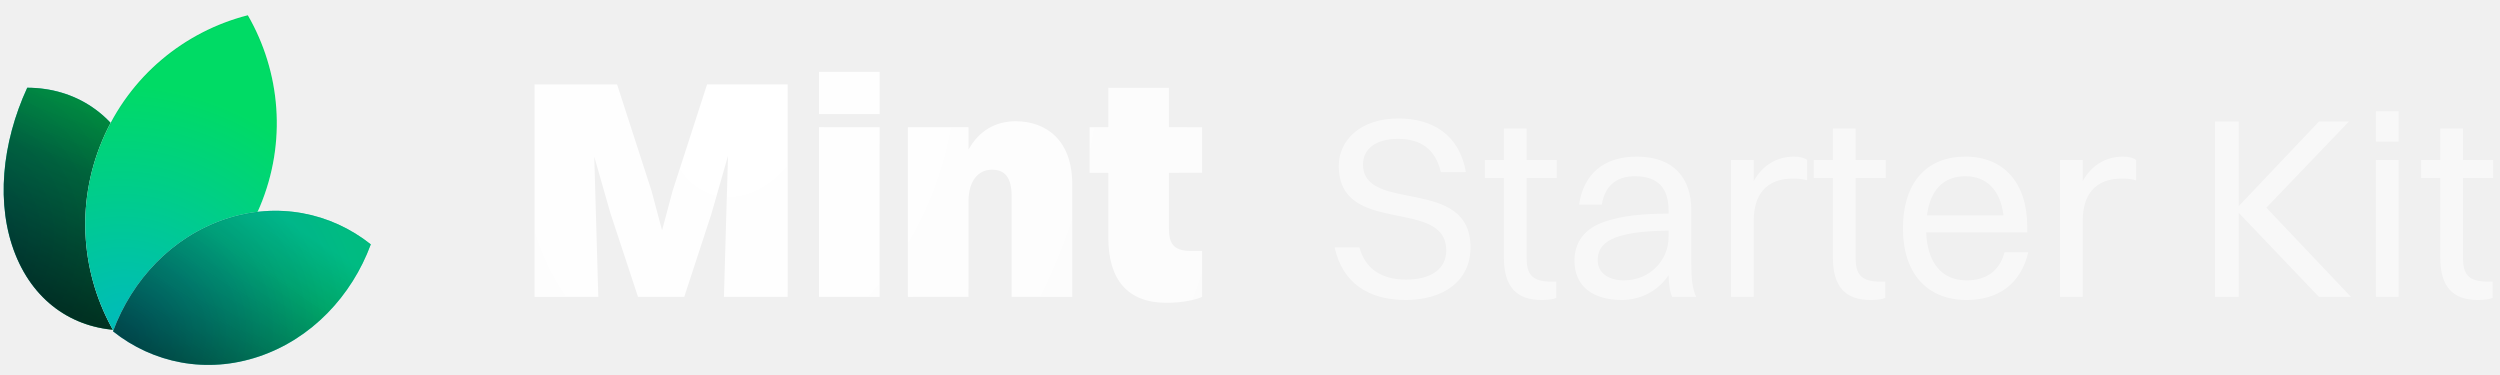
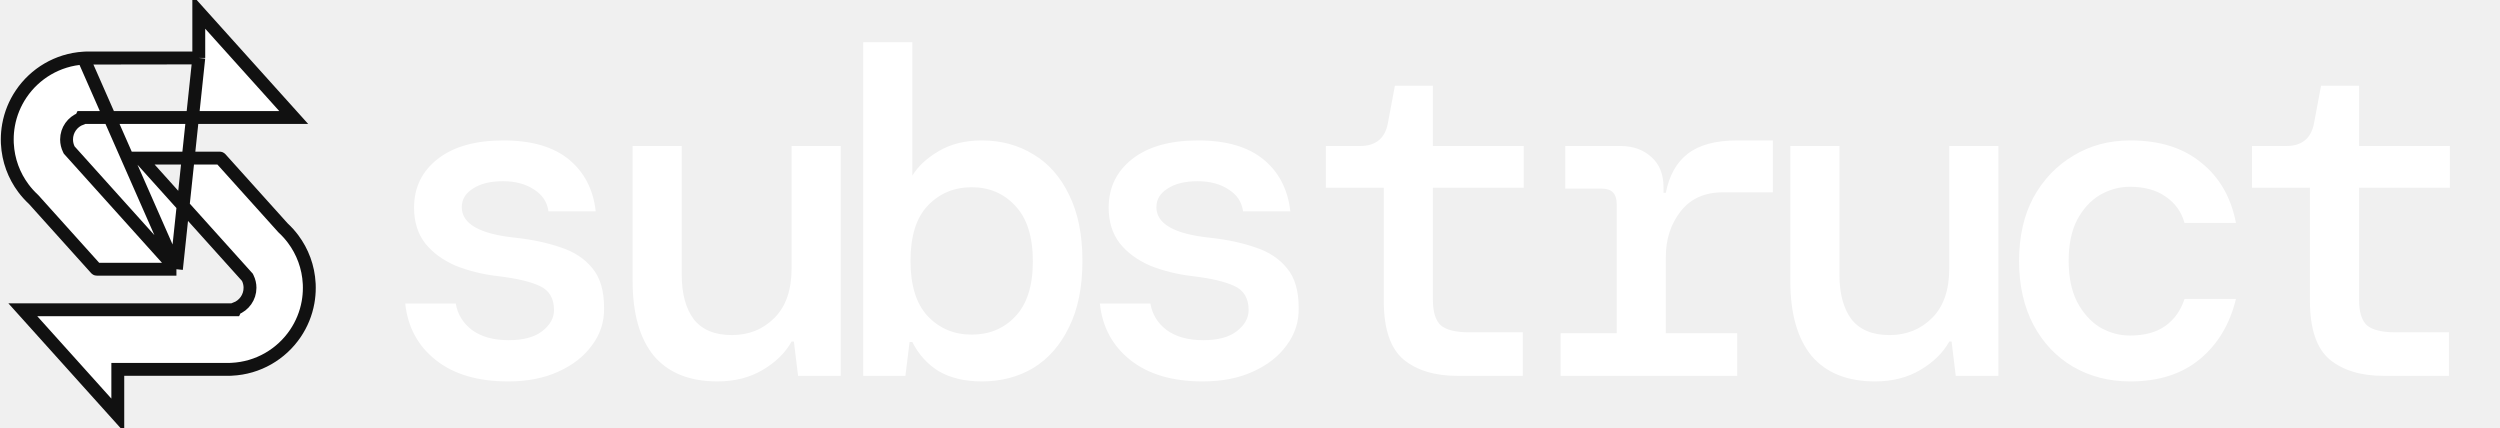
- <svg xmlns="http://www.w3.org/2000/svg" width="160" height="24" viewBox="0 0 160 24" fill="none">
-   <path d="M7.953 21.139C4.896 21.13 2.255 19.458 0.987 16.29C-0.28 13.121 0.109 9.163 1.744 5.615C4.801 5.624 7.442 7.296 8.71 10.465C9.977 13.633 9.588 17.591 7.953 21.139Z" fill="white" />
-   <path d="M7.953 21.139C4.896 21.13 2.255 19.458 0.987 16.29C-0.28 13.121 0.109 9.163 1.744 5.615C4.801 5.624 7.442 7.296 8.71 10.465C9.977 13.633 9.588 17.591 7.953 21.139Z" fill="url(#paint0_radial_115_109)" />
-   <path d="M7.953 21.139C4.896 21.13 2.255 19.458 0.987 16.29C-0.28 13.121 0.109 9.163 1.744 5.615C4.801 5.624 7.442 7.296 8.71 10.465C9.977 13.633 9.588 17.591 7.953 21.139Z" fill="black" fill-opacity="0.5" style="mix-blend-mode:hard-light" />
-   <path d="M7.953 21.139C4.896 21.13 2.255 19.458 0.987 16.29C-0.28 13.121 0.109 9.163 1.744 5.615C4.801 5.624 7.442 7.296 8.71 10.465C9.977 13.633 9.588 17.591 7.953 21.139Z" fill="url(#paint1_linear_115_109)" fill-opacity="0.5" style="mix-blend-mode:hard-light" />
-   <path d="M7.935 21.111C4.897 21.096 2.274 19.431 1.013 16.279C-0.248 13.124 0.136 9.182 1.762 5.643C4.8 5.659 7.423 7.324 8.684 10.476C9.945 13.63 9.561 17.572 7.935 21.111Z" stroke="url(#paint2_linear_115_109)" stroke-opacity="0.05" stroke-width="0.056" />
-   <path d="M7.31 21.257C11.354 20.221 14.884 17.375 16.628 13.236C18.373 9.097 17.945 4.587 15.86 0.976C11.816 2.012 8.287 4.858 6.542 8.998C4.797 13.137 5.225 17.646 7.31 21.257Z" fill="white" />
-   <path d="M7.31 21.257C11.354 20.221 14.884 17.375 16.628 13.236C18.373 9.097 17.945 4.587 15.86 0.976C11.816 2.012 8.287 4.858 6.542 8.998C4.797 13.137 5.225 17.646 7.31 21.257Z" fill="url(#paint3_radial_115_109)" />
-   <path d="M16.602 13.225C14.864 17.349 11.351 20.187 7.324 21.225C5.253 17.624 4.829 13.132 6.568 9.009C8.306 4.885 11.819 2.047 15.846 1.009C17.918 4.61 18.341 9.101 16.602 13.225Z" stroke="url(#paint4_linear_115_109)" stroke-opacity="0.05" stroke-width="0.056" />
-   <path d="M7.234 21.207C9.789 23.237 13.21 23.951 16.577 22.814C19.944 21.677 22.506 18.945 23.73 15.638C21.175 13.608 17.754 12.894 14.387 14.031C11.02 15.168 8.458 17.901 7.234 21.207Z" fill="white" />
-   <path d="M7.234 21.207C9.789 23.237 13.21 23.951 16.577 22.814C19.944 21.677 22.506 18.945 23.73 15.638C21.175 13.608 17.754 12.894 14.387 14.031C11.02 15.168 8.458 17.901 7.234 21.207Z" fill="url(#paint5_radial_115_109)" />
-   <path d="M7.234 21.207C9.789 23.237 13.21 23.951 16.577 22.814C19.944 21.677 22.506 18.945 23.73 15.638C21.175 13.608 17.754 12.894 14.387 14.031C11.02 15.168 8.458 17.901 7.234 21.207Z" fill="black" fill-opacity="0.2" style="mix-blend-mode:hard-light" />
-   <path d="M7.234 21.207C9.789 23.237 13.21 23.951 16.577 22.814C19.944 21.677 22.506 18.945 23.73 15.638C21.175 13.608 17.754 12.894 14.387 14.031C11.02 15.168 8.458 17.901 7.234 21.207Z" fill="url(#paint6_linear_115_109)" fill-opacity="0.5" style="mix-blend-mode:hard-light" />
-   <path d="M16.568 22.787C13.218 23.918 9.814 23.212 7.267 21.198C8.492 17.907 11.044 15.189 14.396 14.058C17.747 12.927 21.15 13.633 23.697 15.648C22.472 18.938 19.92 21.656 16.568 22.787Z" stroke="url(#paint7_linear_115_109)" stroke-opacity="0.05" stroke-width="0.056" />
-   <path d="M34.212 19V5.4H39.492L41.692 12.2L42.372 14.74L43.052 12.2L45.252 5.4H50.412V19H46.332L46.592 9.98L45.532 13.68L43.792 19H40.832L39.052 13.6L38.032 10.02L38.292 19H34.212ZM52.416 7.3V4.6H56.295V7.3H52.416ZM52.416 19V8.14H56.295V19H52.416ZM58.104 19V8.14H61.984V9.58C62.664 8.34 63.744 7.76 65.004 7.76C66.964 7.76 68.624 8.98 68.624 11.78V19H64.744V12.56C64.744 11.34 64.304 10.86 63.484 10.86C62.604 10.86 61.984 11.58 61.984 12.88V19H58.104ZM70.933 15.22V11.06H69.733V8.14H70.933V5.62H74.813V8.14H76.933V11.06H74.813V14.6C74.813 15.5 75.033 16.06 76.213 16.06H76.933V19C76.493 19.2 75.673 19.38 74.653 19.38C72.153 19.38 70.933 17.88 70.933 15.22Z" fill="url(#paint8_radial_115_109)" />
-   <path d="M87.232 10.519C87.232 13.687 94.112 11.229 94.112 15.832C94.112 17.994 92.364 19.198 89.971 19.198C87.562 19.198 85.912 18.093 85.417 15.832H87.001C87.364 17.169 88.371 17.895 89.987 17.895C91.671 17.895 92.561 17.152 92.561 16.03C92.561 12.598 85.681 15.155 85.681 10.618C85.681 9.001 87.034 7.582 89.509 7.582C91.671 7.582 93.403 8.621 93.816 11.014H92.215C91.868 9.529 90.912 8.886 89.476 8.886C88.057 8.886 87.232 9.529 87.232 10.519ZM96.25 16.476V11.393H95.029V10.239H96.25V8.226H97.702V10.239H99.632V11.393H97.702V16.476C97.702 17.532 98.015 18.026 99.302 18.026H99.599V19.066C99.434 19.148 99.071 19.198 98.659 19.198C97.025 19.198 96.25 18.323 96.25 16.476ZM102.516 13.093H101.064C101.345 11.162 102.615 10.024 104.76 10.024C107.103 10.024 108.242 11.393 108.242 13.44V16.888C108.242 17.895 108.324 18.521 108.555 19H107.021C106.856 18.654 106.806 18.142 106.79 17.614C106.047 18.72 104.859 19.198 103.803 19.198C101.988 19.198 100.767 18.357 100.767 16.69C100.767 15.486 101.427 14.611 102.714 14.182C103.902 13.786 105.107 13.687 106.79 13.671V13.473C106.79 12.053 106.13 11.278 104.628 11.278C103.374 11.278 102.698 11.971 102.516 13.093ZM102.252 16.657C102.252 17.465 102.929 17.944 103.952 17.944C105.569 17.944 106.79 16.674 106.79 15.172V14.759C103.061 14.793 102.252 15.585 102.252 16.657ZM110.787 19V10.239H112.239V11.591C112.833 10.519 113.774 10.024 114.83 10.024C115.176 10.024 115.49 10.107 115.655 10.239V11.542C115.407 11.46 115.094 11.427 114.747 11.427C112.998 11.427 112.239 12.515 112.239 14.1V19H110.787ZM117.305 16.476V11.393H116.084V10.239H117.305V8.226H118.757V10.239H120.688V11.393H118.757V16.476C118.757 17.532 119.071 18.026 120.358 18.026H120.655V19.066C120.49 19.148 120.127 19.198 119.714 19.198C118.081 19.198 117.305 18.323 117.305 16.476ZM129.809 16.145C129.33 18.192 127.862 19.198 125.865 19.198C123.324 19.198 121.79 17.482 121.79 14.627C121.79 11.658 123.324 10.024 125.783 10.024C128.258 10.024 129.743 11.723 129.743 14.512V14.875H123.275C123.357 16.838 124.281 17.944 125.865 17.944C127.103 17.944 127.977 17.35 128.291 16.145H129.809ZM125.783 11.278C124.38 11.278 123.539 12.152 123.324 13.786H128.225C128.027 12.169 127.152 11.278 125.783 11.278ZM131.843 19V10.239H133.295V11.591C133.889 10.519 134.829 10.024 135.885 10.024C136.232 10.024 136.545 10.107 136.71 10.239V11.542C136.463 11.46 136.149 11.427 135.803 11.427C134.054 11.427 133.295 12.515 133.295 14.1V19H131.843ZM141.763 19V7.78H143.281V13.192L148.413 7.78H150.327L145.047 13.291L150.459 19H148.413L143.281 13.621V19H141.763ZM152.06 9.067V7.12H153.512V9.067H152.06ZM152.06 19V10.239H153.512V19H152.06ZM156.178 16.476V11.393H154.957V10.239H156.178V8.226H157.63V10.239H159.56V11.393H157.63V16.476C157.63 17.532 157.943 18.026 159.23 18.026H159.527V19.066C159.362 19.148 158.999 19.198 158.587 19.198C156.953 19.198 156.178 18.323 156.178 16.476Z" fill="white" fill-opacity="0.55" />
-   <defs>
-     <radialGradient id="paint0_radial_115_109" cx="0" cy="0" r="1" gradientUnits="userSpaceOnUse" gradientTransform="translate(-3.00503 15.023) rotate(-10.029) scale(17.9572 17.784)">
-       <stop stop-color="#00B0BB" />
-       <stop offset="1" stop-color="#00DB65" />
-     </radialGradient>
-     <linearGradient id="paint1_linear_115_109" x1="7.39" y1="4.813" x2="1.63" y2="18.689" gradientUnits="userSpaceOnUse">
-       <stop stop-color="#18E299" />
-       <stop offset="1" />
-     </linearGradient>
-     <linearGradient id="paint2_linear_115_109" x1="7.948" y1="8.016" x2="1.761" y2="18.746" gradientUnits="userSpaceOnUse">
-       <stop />
-       <stop offset="1" stop-opacity="0" />
-     </linearGradient>
-     <radialGradient id="paint3_radial_115_109" cx="0" cy="0" r="1" gradientUnits="userSpaceOnUse" gradientTransform="translate(8.11404 20.8822) rotate(-75.7542) scale(21.6246 23.7772)">
-       <stop stop-color="#00BBBB" />
-       <stop offset="0.713" stop-color="#00DB65" />
-     </radialGradient>
-     <linearGradient id="paint4_linear_115_109" x1="7.602" y1="5.871" x2="15.556" y2="16.372" gradientUnits="userSpaceOnUse">
-       <stop />
-       <stop offset="1" stop-opacity="0" />
-     </linearGradient>
-     <radialGradient id="paint5_radial_115_109" cx="0" cy="0" r="1" gradientUnits="userSpaceOnUse" gradientTransform="translate(7.84537 21.5181) rotate(-20.3525) scale(18.5603 17.32)">
-       <stop stop-color="#00B0BB" />
-       <stop offset="1" stop-color="#00DB65" />
-     </radialGradient>
-     <linearGradient id="paint6_linear_115_109" x1="16.808" y1="13.007" x2="10.041" y2="22.994" gradientUnits="userSpaceOnUse">
-       <stop stop-color="#00B1BC" />
-       <stop offset="1" />
-     </linearGradient>
-     <linearGradient id="paint7_linear_115_109" x1="16.808" y1="13.007" x2="14.169" y2="23.841" gradientUnits="userSpaceOnUse">
-       <stop />
-       <stop offset="1" stop-opacity="0" />
-     </linearGradient>
-     <radialGradient id="paint8_radial_115_109" cx="0" cy="0" r="1" gradientUnits="userSpaceOnUse" gradientTransform="translate(47.2781 7) rotate(19.0047) scale(67.5582 85.7506)">
-       <stop stop-color="white" />
-       <stop offset="1" stop-color="white" stop-opacity="0.5" />
-     </radialGradient>
-   </defs>
+ <svg xmlns="http://www.w3.org/2000/svg" width="971" height="166" viewBox="0 0 971 166" fill="none">
+   <path d="M77.206 22.508H74.706L33.761 22.508L33.035 22.541C32.841 22.549 32.647 22.56 32.454 22.572M77.206 22.508L32.454 22.572M77.206 22.508V20.008V4.637L88.765 17.488L88.761 17.488L92.532 21.68L114.087 45.645L33.239 45.645H31.668L31.451 46.096C28.182 47.326 25.856 50.478 25.856 54.179C25.856 55.523 26.165 56.802 26.718 57.942L26.872 58.26L27.109 58.523L68.522 104.567M77.206 22.508L68.522 104.567M32.454 22.572C22.372 23.211 13.567 28.569 8.227 36.473C5.805 40.057 4.099 44.162 3.312 48.583C2.988 50.398 2.819 52.267 2.819 54.179C2.819 54.555 2.826 54.93 2.839 55.303C2.841 55.368 2.844 55.434 2.846 55.499C2.851 55.603 2.855 55.707 2.861 55.811C3.189 62.284 5.459 68.241 9.103 73.117C10.258 74.663 11.551 76.099 12.963 77.409L13.046 77.486L13.122 77.57L37.276 104.424C37.357 104.515 37.474 104.567 37.596 104.567H68.522M32.454 22.572L68.522 104.567M48.252 143.46H45.752V145.96L45.752 161.332L34.196 148.484L34.2 148.484L30.427 144.288L8.872 120.324L89.719 120.324H91.29L91.507 119.872C94.776 118.643 97.102 115.49 97.102 111.789C97.102 110.446 96.793 109.167 96.24 108.026L96.086 107.708L95.85 107.445L54.436 61.401L85.363 61.401C85.485 61.401 85.601 61.453 85.683 61.544L109.836 88.398L109.912 88.482L109.995 88.559C111.408 89.869 112.7 91.306 113.855 92.851C117.499 97.727 119.77 103.684 120.098 110.157C120.101 110.219 120.104 110.28 120.106 110.341C120.108 110.384 120.11 110.427 120.112 110.469C120.115 110.535 120.117 110.6 120.119 110.665L120.119 110.665C120.132 111.038 120.139 111.413 120.139 111.789C120.139 113.701 119.97 115.571 119.647 117.385C118.859 121.807 117.153 125.911 114.732 129.495C109.289 137.551 100.248 142.961 89.923 143.427L89.197 143.46L48.252 143.46Z" fill="white" stroke="#111111" stroke-width="5" />
+   <path d="M197.359 148.144C185.599 148.144 176.239 145.384 169.279 139.864C162.319 134.344 158.359 127.024 157.399 117.904H177.019C177.739 122.104 179.839 125.524 183.319 128.164C186.919 130.804 191.659 132.124 197.539 132.124C203.179 132.124 207.499 130.984 210.499 128.704C213.619 126.304 215.179 123.544 215.179 120.424C215.179 115.864 213.319 112.744 209.599 111.064C205.999 109.384 200.659 108.124 193.579 107.284C187.459 106.564 181.879 105.184 176.839 103.144C171.919 100.984 168.019 98.104 165.139 94.504C162.259 90.784 160.819 86.164 160.819 80.644C160.819 72.844 163.879 66.544 169.999 61.744C176.119 56.944 184.639 54.544 195.559 54.544C206.479 54.544 214.939 57.004 220.939 61.924C226.939 66.844 230.419 73.564 231.379 82.084H213.019C212.539 78.484 210.679 75.664 207.439 73.624C204.199 71.464 200.179 70.384 195.379 70.384C190.459 70.384 186.559 71.344 183.679 73.264C180.799 75.064 179.359 77.464 179.359 80.464C179.359 86.944 186.319 90.904 200.239 92.344C206.839 93.064 212.719 94.324 217.879 96.124C223.039 97.804 227.119 100.504 230.119 104.224C233.119 107.824 234.619 112.924 234.619 119.524C234.739 124.924 233.179 129.784 229.939 134.104C226.819 138.424 222.439 141.844 216.799 144.364C211.279 146.884 204.799 148.144 197.359 148.144ZM278.649 148.144C267.849 148.144 259.629 144.844 253.989 138.244C248.469 131.524 245.709 121.804 245.709 109.084V56.704H264.789V106.744C264.789 114.064 266.349 119.824 269.469 124.024C272.709 128.104 277.629 130.144 284.229 130.144C290.829 130.144 296.349 127.924 300.789 123.484C305.229 119.044 307.449 112.624 307.449 104.224V56.704H326.529V145.984H309.969L308.349 132.664H307.449C305.049 136.984 301.329 140.644 296.289 143.644C291.249 146.644 285.369 148.144 278.649 148.144ZM381.359 148.144C374.759 148.144 369.179 146.824 364.619 144.184C360.179 141.424 356.759 137.644 354.359 132.844H353.279L351.659 145.984H335.279V16.384H354.359V68.224C356.519 64.624 359.939 61.444 364.619 58.684C369.299 55.924 374.879 54.544 381.359 54.544C388.799 54.544 395.459 56.344 401.339 59.944C407.219 63.424 411.839 68.644 415.199 75.604C418.679 82.564 420.419 91.144 420.419 101.344C420.419 111.544 418.679 120.124 415.199 127.084C411.839 134.044 407.219 139.324 401.339 142.924C395.459 146.404 388.799 148.144 381.359 148.144ZM377.399 129.964C384.239 129.964 389.879 127.624 394.319 122.944C398.879 118.144 401.159 111.004 401.159 101.524C401.159 91.924 398.879 84.724 394.319 79.924C389.879 75.124 384.239 72.724 377.399 72.724C370.559 72.724 364.859 75.124 360.299 79.924C355.859 84.604 353.639 91.744 353.639 101.344C353.639 110.824 355.859 117.964 360.299 122.764C364.859 127.564 370.559 129.964 377.399 129.964ZM467.148 148.144C455.388 148.144 446.028 145.384 439.068 139.864C432.108 134.344 428.148 127.024 427.188 117.904H446.808C447.528 122.104 449.628 125.524 453.108 128.164C456.708 130.804 461.448 132.124 467.328 132.124C472.968 132.124 477.288 130.984 480.288 128.704C483.408 126.304 484.968 123.544 484.968 120.424C484.968 115.864 483.108 112.744 479.388 111.064C475.788 109.384 470.448 108.124 463.368 107.284C457.248 106.564 451.668 105.184 446.628 103.144C441.708 100.984 437.808 98.104 434.928 94.504C432.048 90.784 430.608 86.164 430.608 80.644C430.608 72.844 433.668 66.544 439.788 61.744C445.908 56.944 454.428 54.544 465.348 54.544C476.268 54.544 484.728 57.004 490.728 61.924C496.728 66.844 500.208 73.564 501.168 82.084H482.808C482.328 78.484 480.468 75.664 477.228 73.624C473.988 71.464 469.968 70.384 465.168 70.384C460.248 70.384 456.348 71.344 453.468 73.264C450.588 75.064 449.148 77.464 449.148 80.464C449.148 86.944 456.108 90.904 470.028 92.344C476.628 93.064 482.508 94.324 487.668 96.124C492.828 97.804 496.908 100.504 499.908 104.224C502.908 107.824 504.408 112.924 504.408 119.524C504.528 124.924 502.968 129.784 499.728 134.104C496.608 138.424 492.228 141.844 486.588 144.364C481.068 146.884 474.588 148.144 467.148 148.144ZM566.078 145.984C557.318 145.984 550.358 143.884 545.198 139.684C540.038 135.364 537.458 127.744 537.458 116.824V72.904H514.958V56.704H528.278C534.398 56.704 537.998 53.704 539.078 47.704L541.778 33.304H556.538V56.704H591.818V72.904H556.538V116.464C556.538 121.144 557.558 124.444 559.598 126.364C561.758 128.164 565.418 129.064 570.578 129.064H591.458V145.984H566.078ZM606.148 145.984V129.424H627.928V79.204C627.928 75.244 626.008 73.264 622.168 73.264H607.948V56.704H629.368C634.288 56.704 638.308 58.144 641.428 61.024C644.548 63.784 646.108 67.684 646.108 72.724V74.884H647.008C648.328 68.164 651.148 63.124 655.468 59.764C659.908 56.284 666.328 54.544 674.728 54.544H688.588V74.704H669.148C662.068 74.704 656.608 77.164 652.768 82.084C648.928 87.004 647.008 92.884 647.008 99.724V129.424H674.728V145.984H606.148ZM728.297 148.144C717.497 148.144 709.277 144.844 703.637 138.244C698.117 131.524 695.357 121.804 695.357 109.084V56.704H714.437V106.744C714.437 114.064 715.997 119.824 719.117 124.024C722.357 128.104 727.277 130.144 733.877 130.144C740.477 130.144 745.997 127.924 750.437 123.484C754.877 119.044 757.097 112.624 757.097 104.224V56.704H776.177V145.984H759.617L757.997 132.664H757.097C754.697 136.984 750.977 140.644 745.937 143.644C740.897 146.644 735.017 148.144 728.297 148.144ZM827.407 148.144C819.127 148.144 811.687 146.224 805.087 142.384C798.607 138.544 793.507 133.144 789.787 126.184C786.067 119.104 784.207 110.824 784.207 101.344C784.207 91.864 786.067 83.644 789.787 76.684C793.627 69.724 798.787 64.324 805.267 60.484C811.747 56.524 819.127 54.544 827.407 54.544C838.807 54.544 847.987 57.424 854.947 63.184C862.027 68.824 866.527 76.624 868.447 86.584H848.467C847.267 82.264 844.807 78.844 841.087 76.324C837.487 73.804 832.867 72.544 827.227 72.544C823.147 72.544 819.247 73.624 815.527 75.784C811.927 77.944 808.987 81.184 806.707 85.504C804.547 89.704 803.467 94.984 803.467 101.344C803.467 107.584 804.547 112.864 806.707 117.184C808.987 121.504 811.927 124.804 815.527 127.084C819.247 129.244 823.147 130.324 827.227 130.324C832.987 130.324 837.607 129.064 841.087 126.544C844.567 124.024 847.027 120.544 848.467 116.104H868.447C866.047 125.944 861.367 133.744 854.407 139.504C847.447 145.264 838.447 148.144 827.407 148.144ZM925.797 145.984C917.037 145.984 910.077 143.884 904.917 139.684C899.757 135.364 897.177 127.744 897.177 116.824V72.904H874.677V56.704H887.997C894.117 56.704 897.717 53.704 898.797 47.704L901.497 33.304H916.257V56.704H951.537V72.904H916.257V116.464C916.257 121.144 917.277 124.444 919.317 126.364C921.477 128.164 925.137 129.064 930.297 129.064H951.177V145.984H925.797Z" fill="white" />
</svg>
